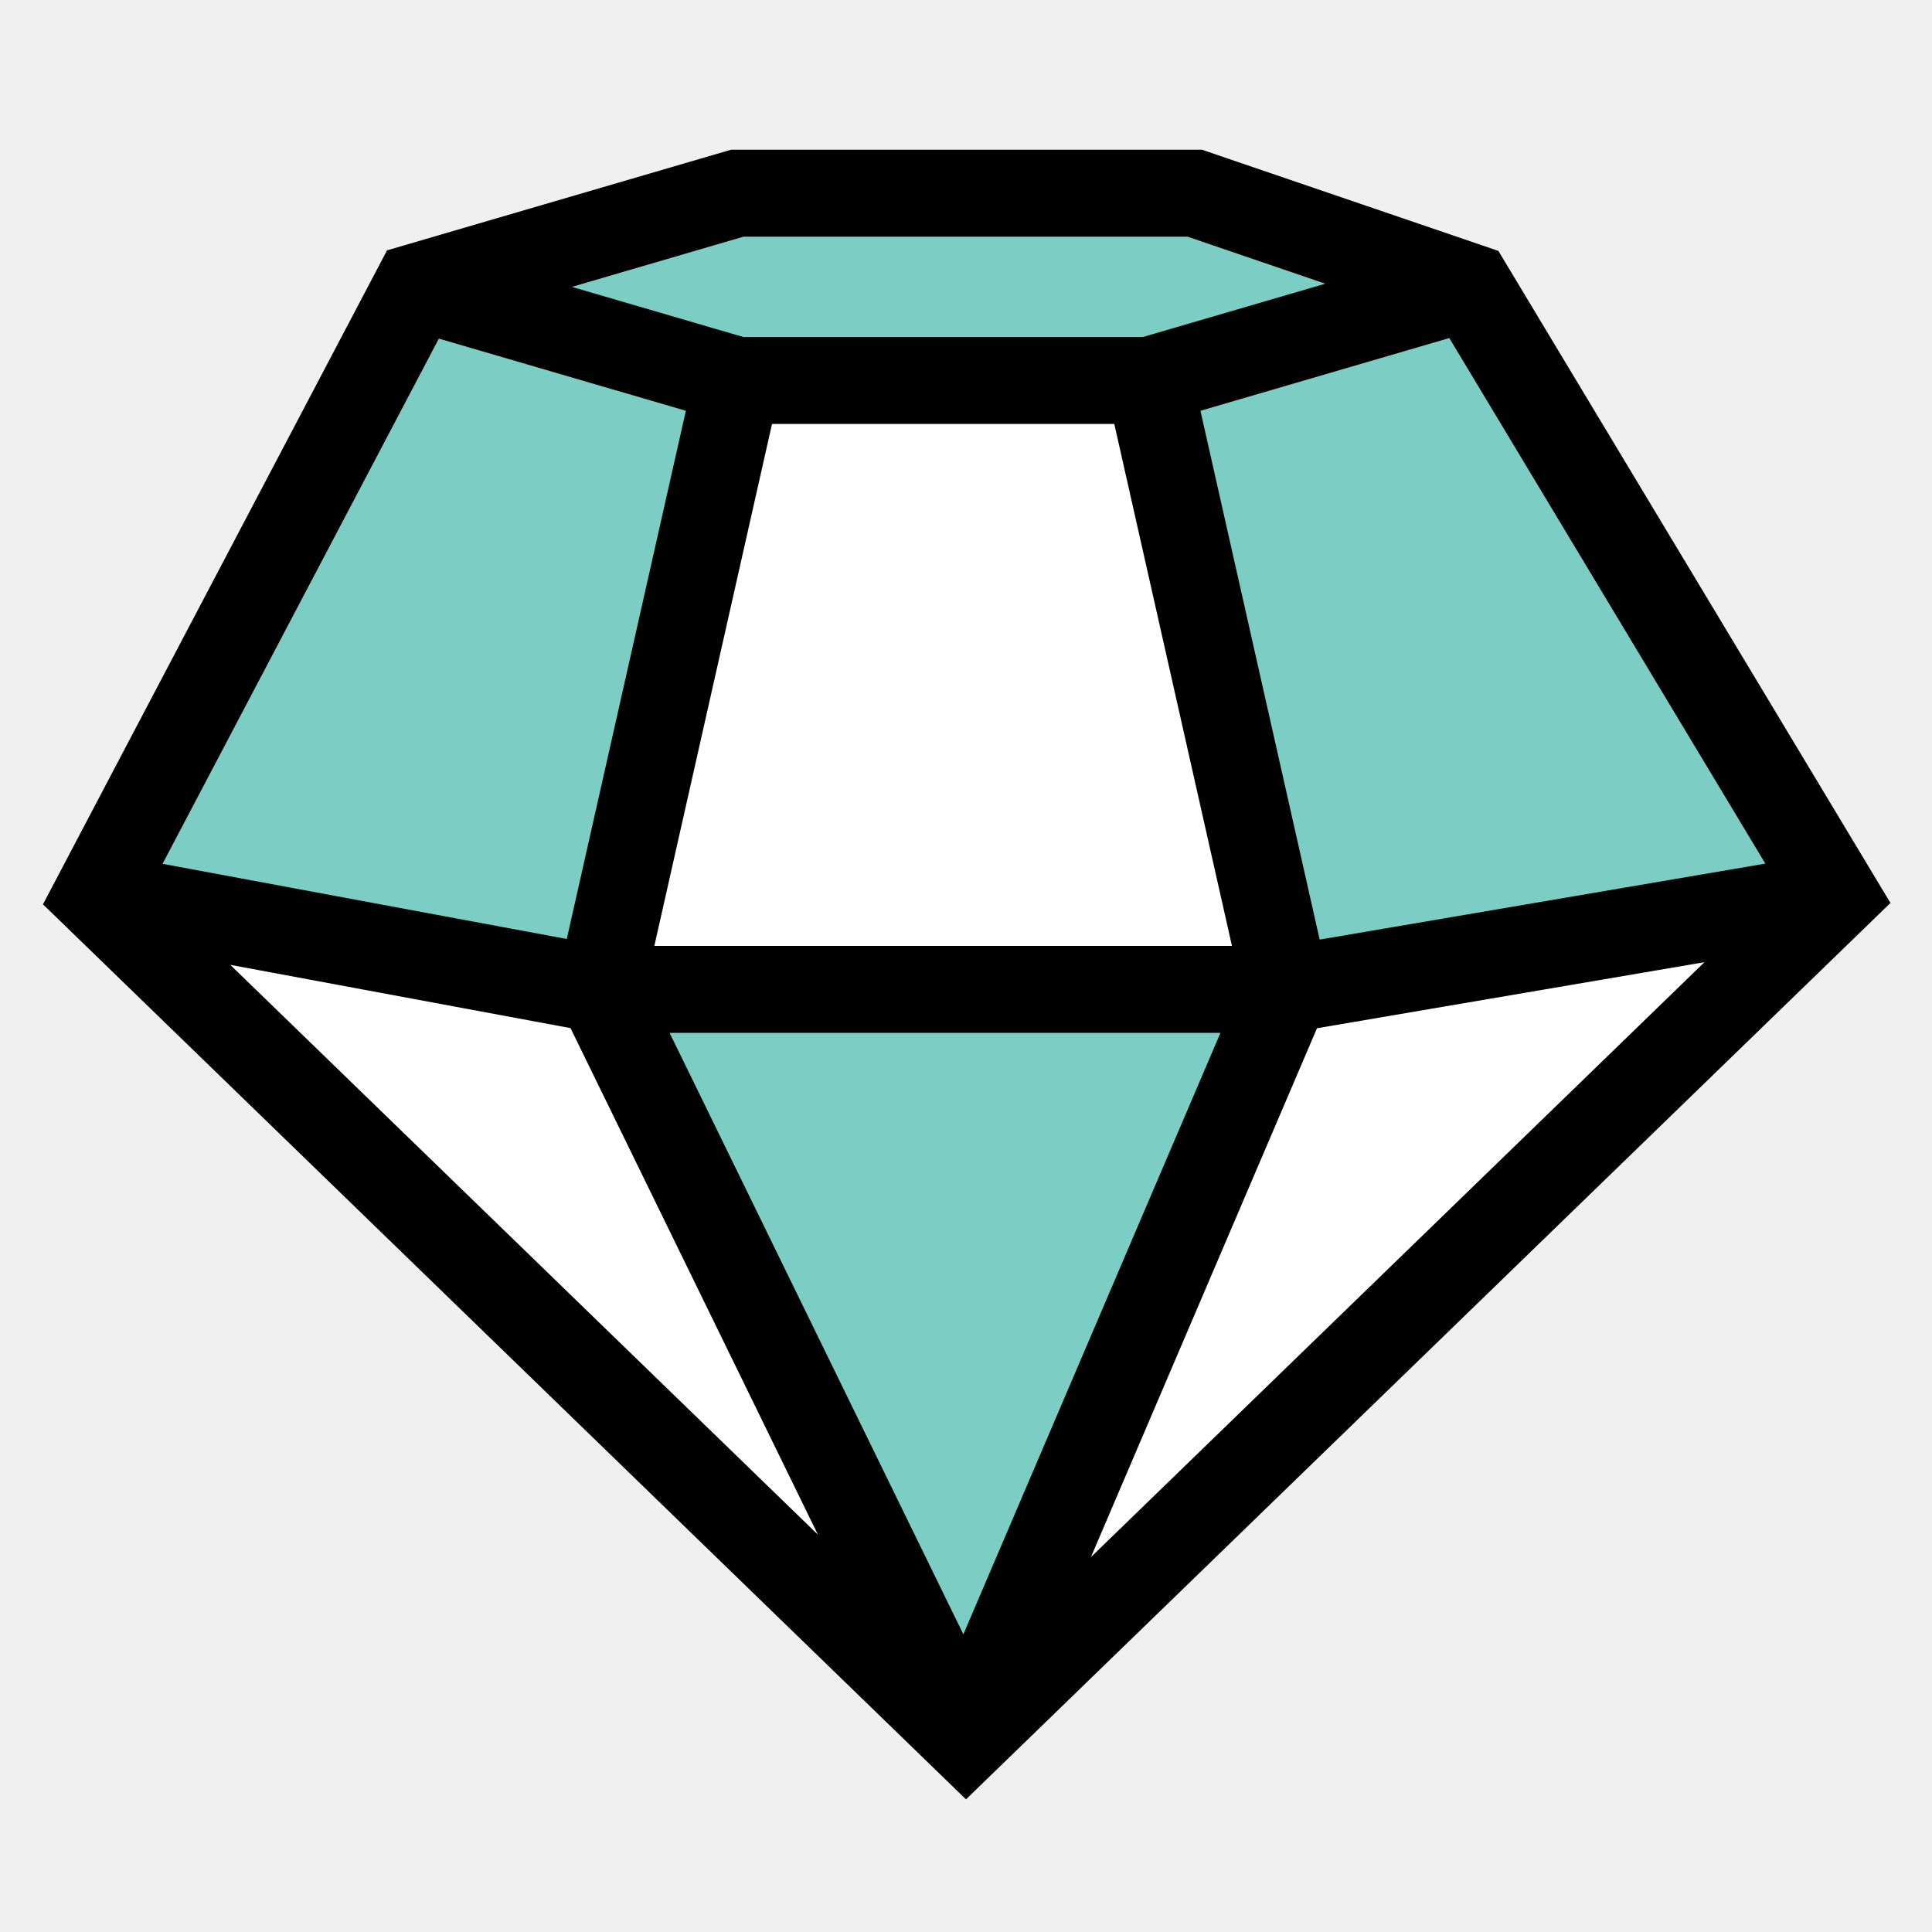
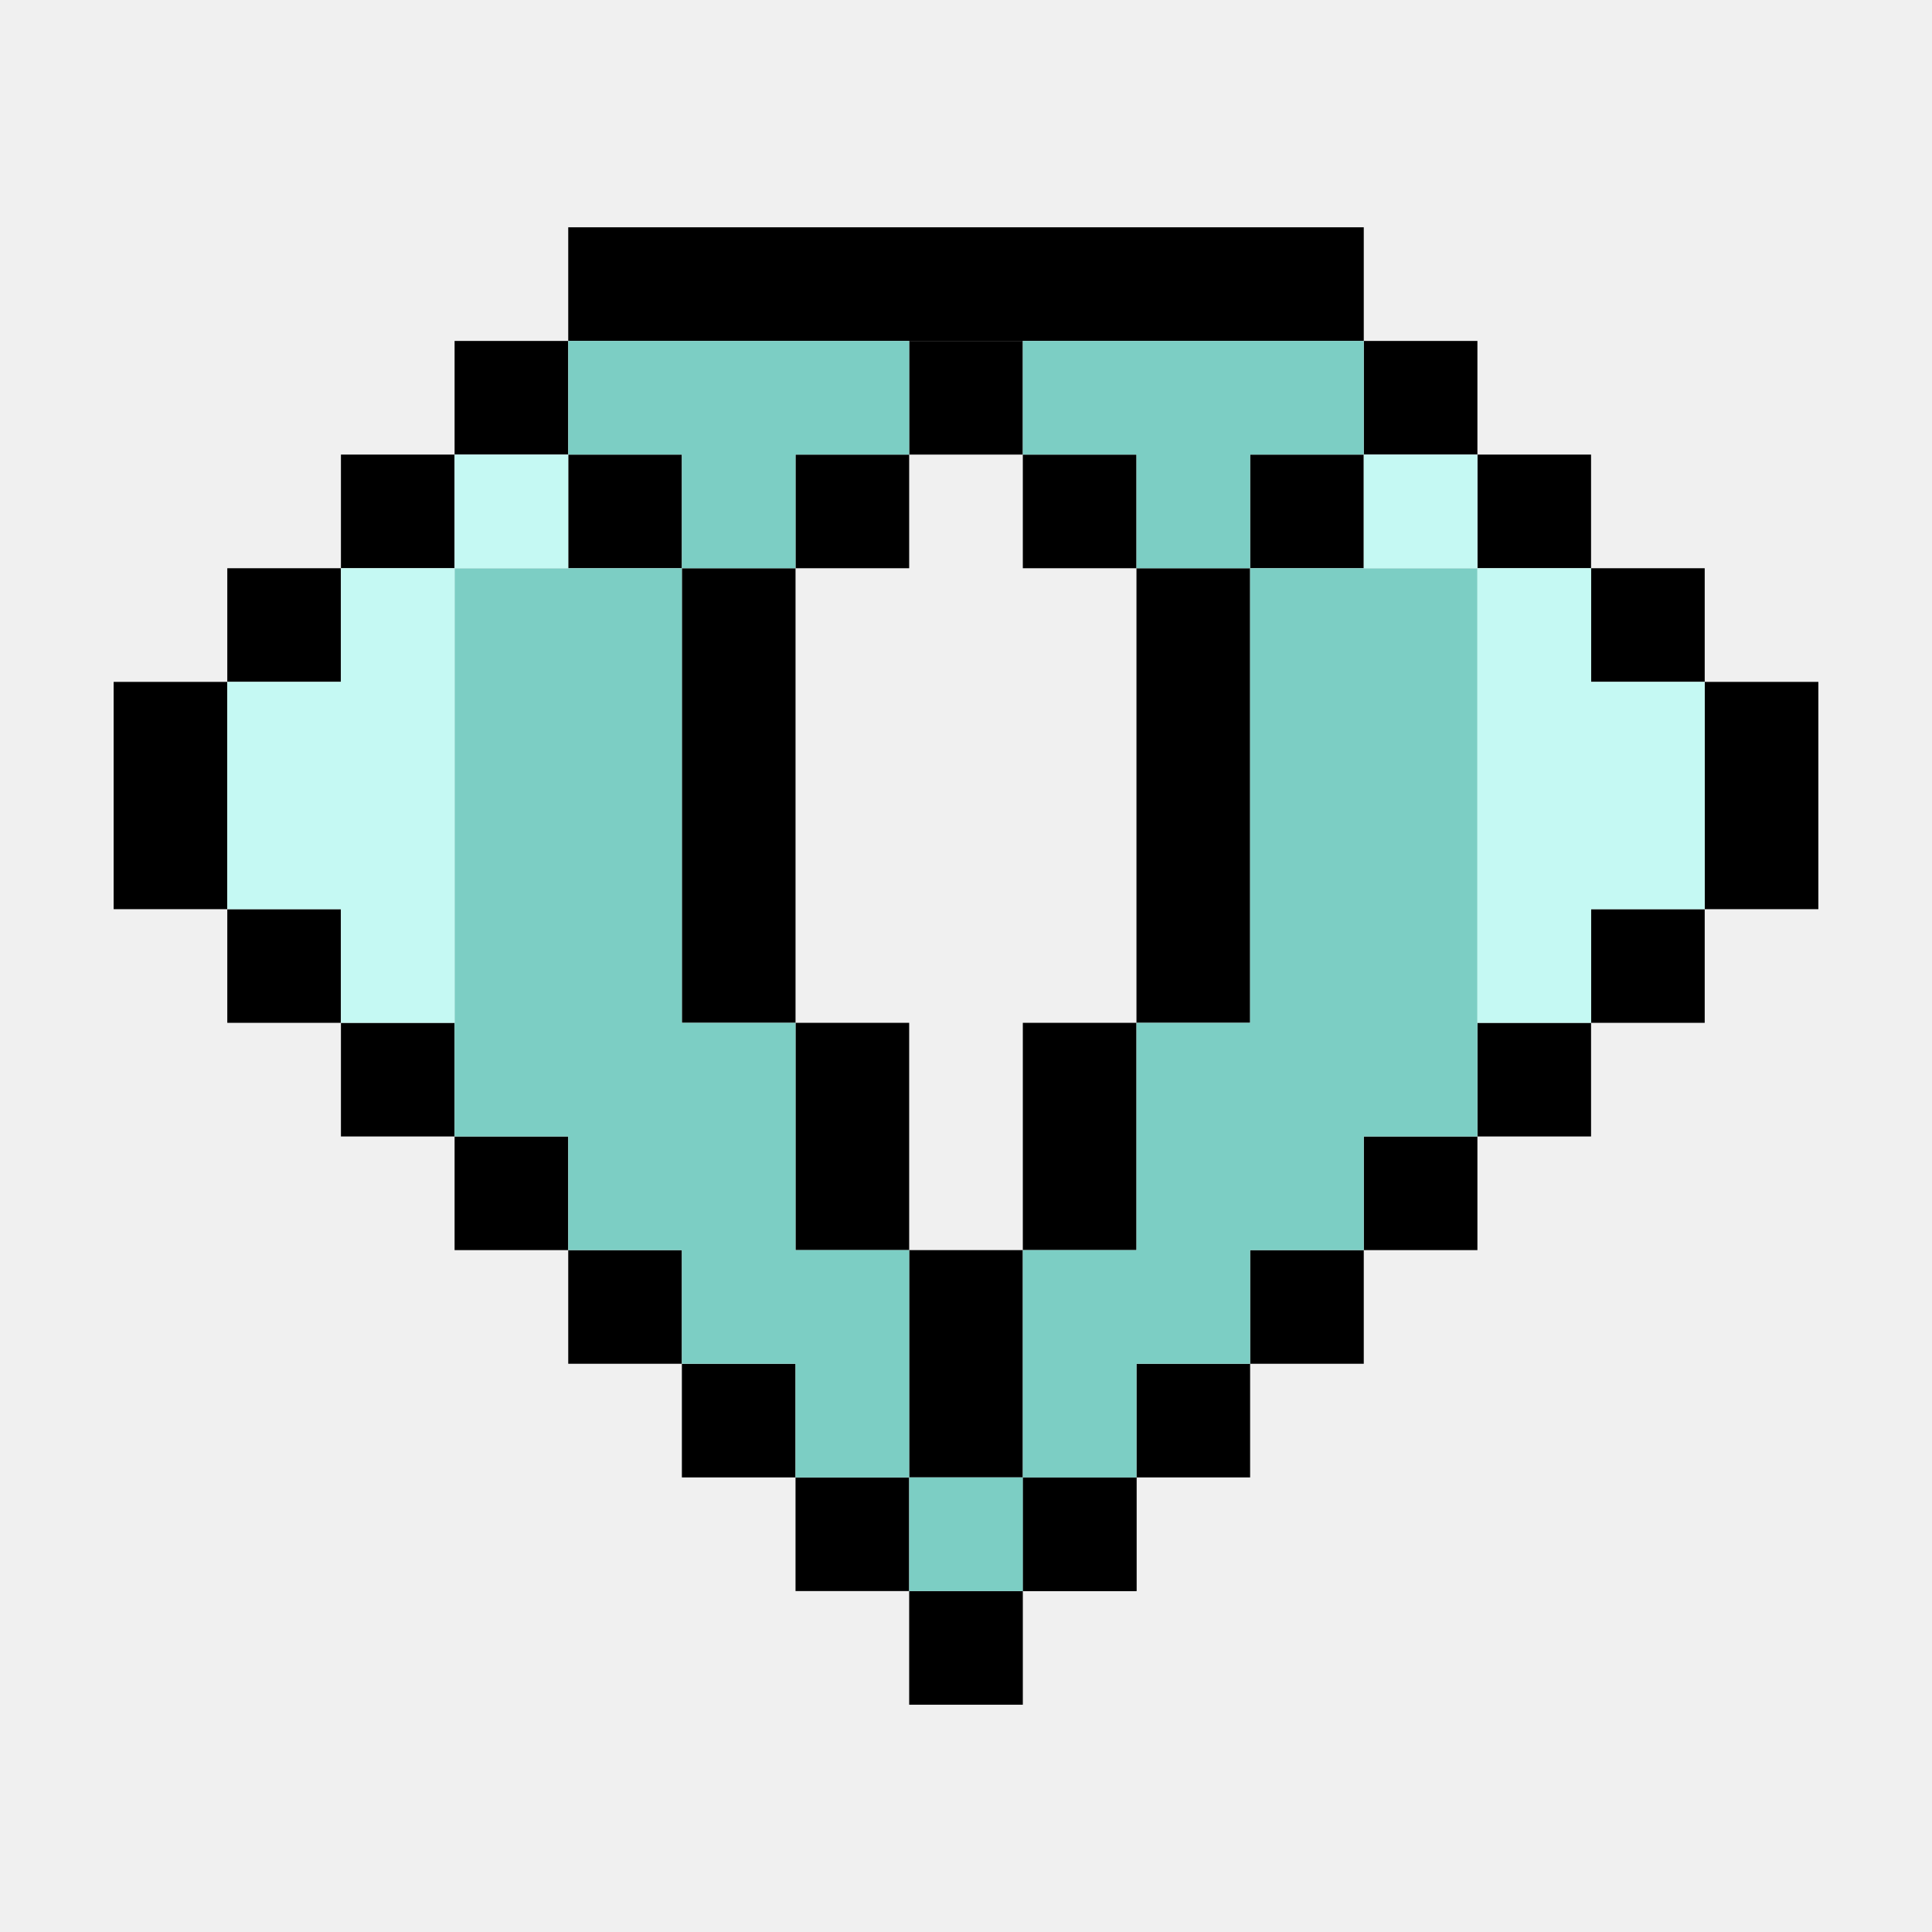
- <svg xmlns="http://www.w3.org/2000/svg" width="20" height="20" viewBox="0 0 20 20" fill="none">
-   <path d="M13.316 10.242H6.211C6.211 10.242 8.52 14.97 10 18C11.295 14.97 13.316 10.242 13.316 10.242Z" fill="#7CCEC4" />
-   <path d="M19 9.273L13.316 10.242L11.895 3.939L15.21 2.97L19 9.273Z" fill="#7CCEC4" />
-   <path d="M6.211 10.242C6.211 10.242 3.035 9.651 1 9.273C2.295 6.811 4.316 2.97 4.316 2.97L7.632 3.939L6.211 10.242Z" fill="#7CCEC4" />
-   <path d="M11.895 3.939L15.21 2.97L12.368 2H7.632L4.316 2.97L7.632 3.939H11.895Z" fill="#7CCEC4" />
-   <path d="M13.316 10.242H6.211L7.632 3.939H11.895L13.316 10.242Z" fill="white" />
-   <path d="M19 9.273L13.316 10.242C13.316 10.242 11.295 14.97 10 18C13.515 14.592 19 9.273 19 9.273Z" fill="white" />
-   <path d="M1 9.273L10 18L6.211 10.242L1 9.273Z" fill="white" />
-   <path d="M10 18L1 9.273C2.295 6.811 4.316 2.97 4.316 2.97L7.632 2H12.368L15.21 2.97L19 9.273C19 9.273 13.515 14.592 10 18C6.485 14.592 4.515 12.681 1 9.273M10 18C8.52 14.97 6.211 10.242 6.211 10.242M10 18C11.295 14.97 12.021 13.272 13.316 10.242M10 18C11.295 14.97 13.316 10.242 13.316 10.242M10 18L6.211 10.242M1 9.273C3.035 9.651 6.211 10.242 6.211 10.242M1 9.273L6.211 10.242M6.211 10.242C6.211 10.242 10.541 10.242 13.316 10.242M6.211 10.242C6.211 10.242 7.077 6.401 7.632 3.939M6.211 10.242H13.316M6.211 10.242L7.632 3.939M13.316 10.242C15.536 9.864 19 9.273 19 9.273M13.316 10.242C12.761 7.781 11.895 3.939 11.895 3.939M13.316 10.242L19 9.273M13.316 10.242L11.895 3.939M15.21 2.97L11.895 3.939M11.895 3.939C11.895 3.939 9.296 3.939 7.632 3.939M11.895 3.939H7.632M7.632 3.939C6.337 3.561 4.316 2.97 4.316 2.97M7.632 3.939L4.316 2.97" stroke="black" stroke-width="0.9" />
+ <svg xmlns="http://www.w3.org/2000/svg" width="17" height="17" viewBox="0 0 17 17" fill="none">
+   <rect x="8" y="14" width="1" height="1" fill="black" />
+   <rect x="7" y="13" width="1" height="1" fill="black" />
+   <rect x="10" y="12" width="1" height="1" fill="black" />
+   <rect x="11" y="11" width="1" height="1" fill="black" />
+   <rect x="12" y="10" width="1" height="1" fill="black" />
+   <rect x="13" y="9" width="1" height="1" fill="black" />
+   <rect x="15" y="6" width="1" height="2" fill="black" />
+   <rect x="1" y="6" width="1" height="2" fill="black" />
+   <rect x="9" y="13" width="1" height="1" fill="black" />
+   <rect x="9" y="13" width="1" height="1" fill="black" />
+   <rect x="6" y="12" width="1" height="1" fill="black" />
+   <rect x="5" y="11" width="1" height="1" fill="black" />
+   <rect x="4" y="10" width="1" height="1" fill="black" />
+   <rect x="3" y="9" width="1" height="1" fill="black" />
+   <rect x="2" y="8" width="1" height="1" fill="black" />
+   <rect x="14" y="8" width="1" height="1" fill="black" />
+   <rect x="2" y="5" width="1" height="1" fill="black" />
+   <rect x="3" y="4" width="1" height="1" fill="black" />
+   <rect x="12" y="3" width="1" height="1" fill="black" />
+   <rect x="4" y="3" width="1" height="1" fill="black" />
+   <rect x="14" y="5" width="1" height="1" fill="black" />
+   <rect x="13" y="4" width="1" height="1" fill="black" />
+   <rect x="5" y="2" width="7" height="1" fill="black" />
+   <rect x="5" y="4" width="1" height="1" fill="black" />
+   <rect x="11" y="4" width="1" height="1" fill="black" />
+   <rect x="8" y="3" width="1" height="1" fill="black" />
+   <rect x="7" y="4" width="1" height="1" fill="black" />
+   <rect x="9" y="4" width="1" height="1" fill="black" />
+   <rect x="6" y="5" width="1" height="4" fill="black" />
+   <rect x="7" y="9" width="1" height="2" fill="black" />
+   <rect x="8" y="11" width="1" height="2" fill="black" />
+   <rect x="9" y="9" width="1" height="2" fill="black" />
+   <rect x="10" y="5" width="1" height="4" fill="black" />
+   <path d="M9 11V13H10V12H11V11H12V10H13V5H11V9H10V11H9Z" fill="#7CCEC4" />
+   <rect x="8" y="13" width="1" height="1" fill="#7CCEC4" />
+   <path d="M8 11V13H7V12H6V11H5V10H4V5H6V9H7V11H8Z" fill="#7CCEC4" />
+   <path d="M5 4V3H8V4H7V5H6V4H5Z" fill="#7CCEC4" />
+   <path d="M9 4V3H12V4H11V5H10V4H9Z" fill="#7CCEC4" />
+   <rect x="12" y="4" width="1" height="1" fill="#C5F9F3" />
+   <rect x="4" y="4" width="1" height="1" fill="#C5F9F3" />
+   <path d="M13 9V5H14V6H15V8H14V9H13Z" fill="#C5F9F3" />
+   <path d="M4 9V5H3V6H2V8H3V9H4Z" fill="#C5F9F3" />
</svg>
